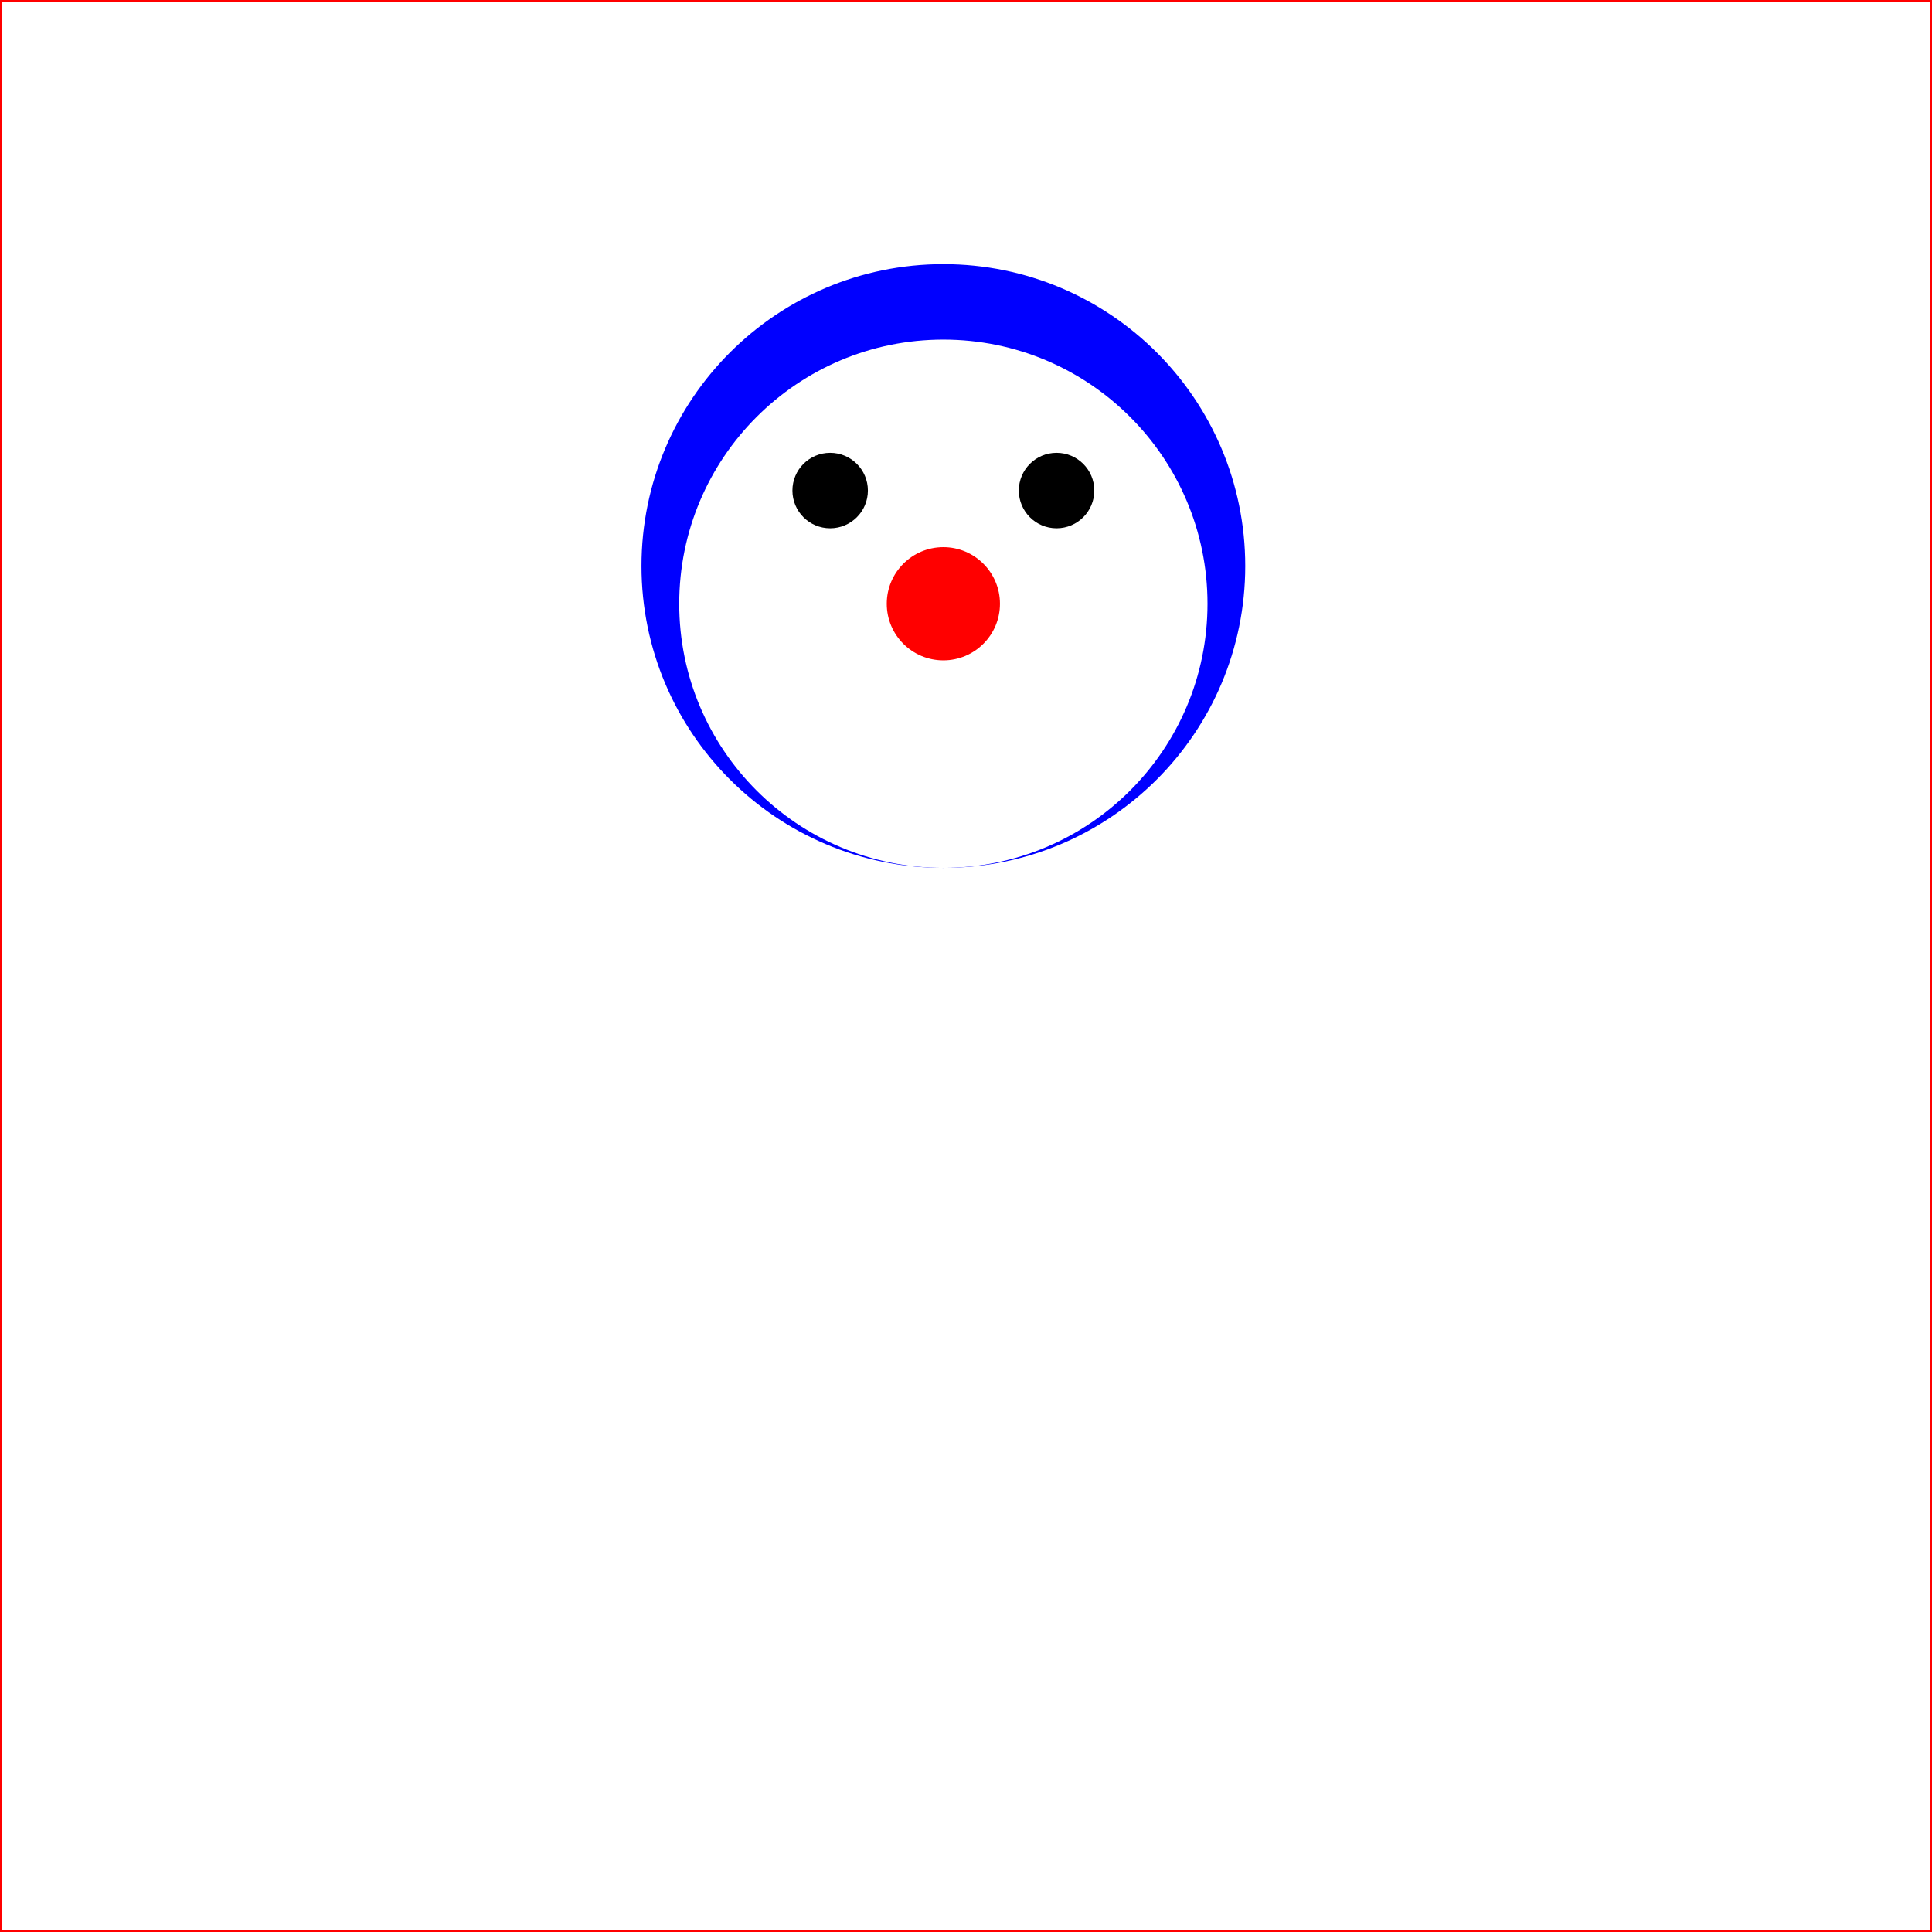
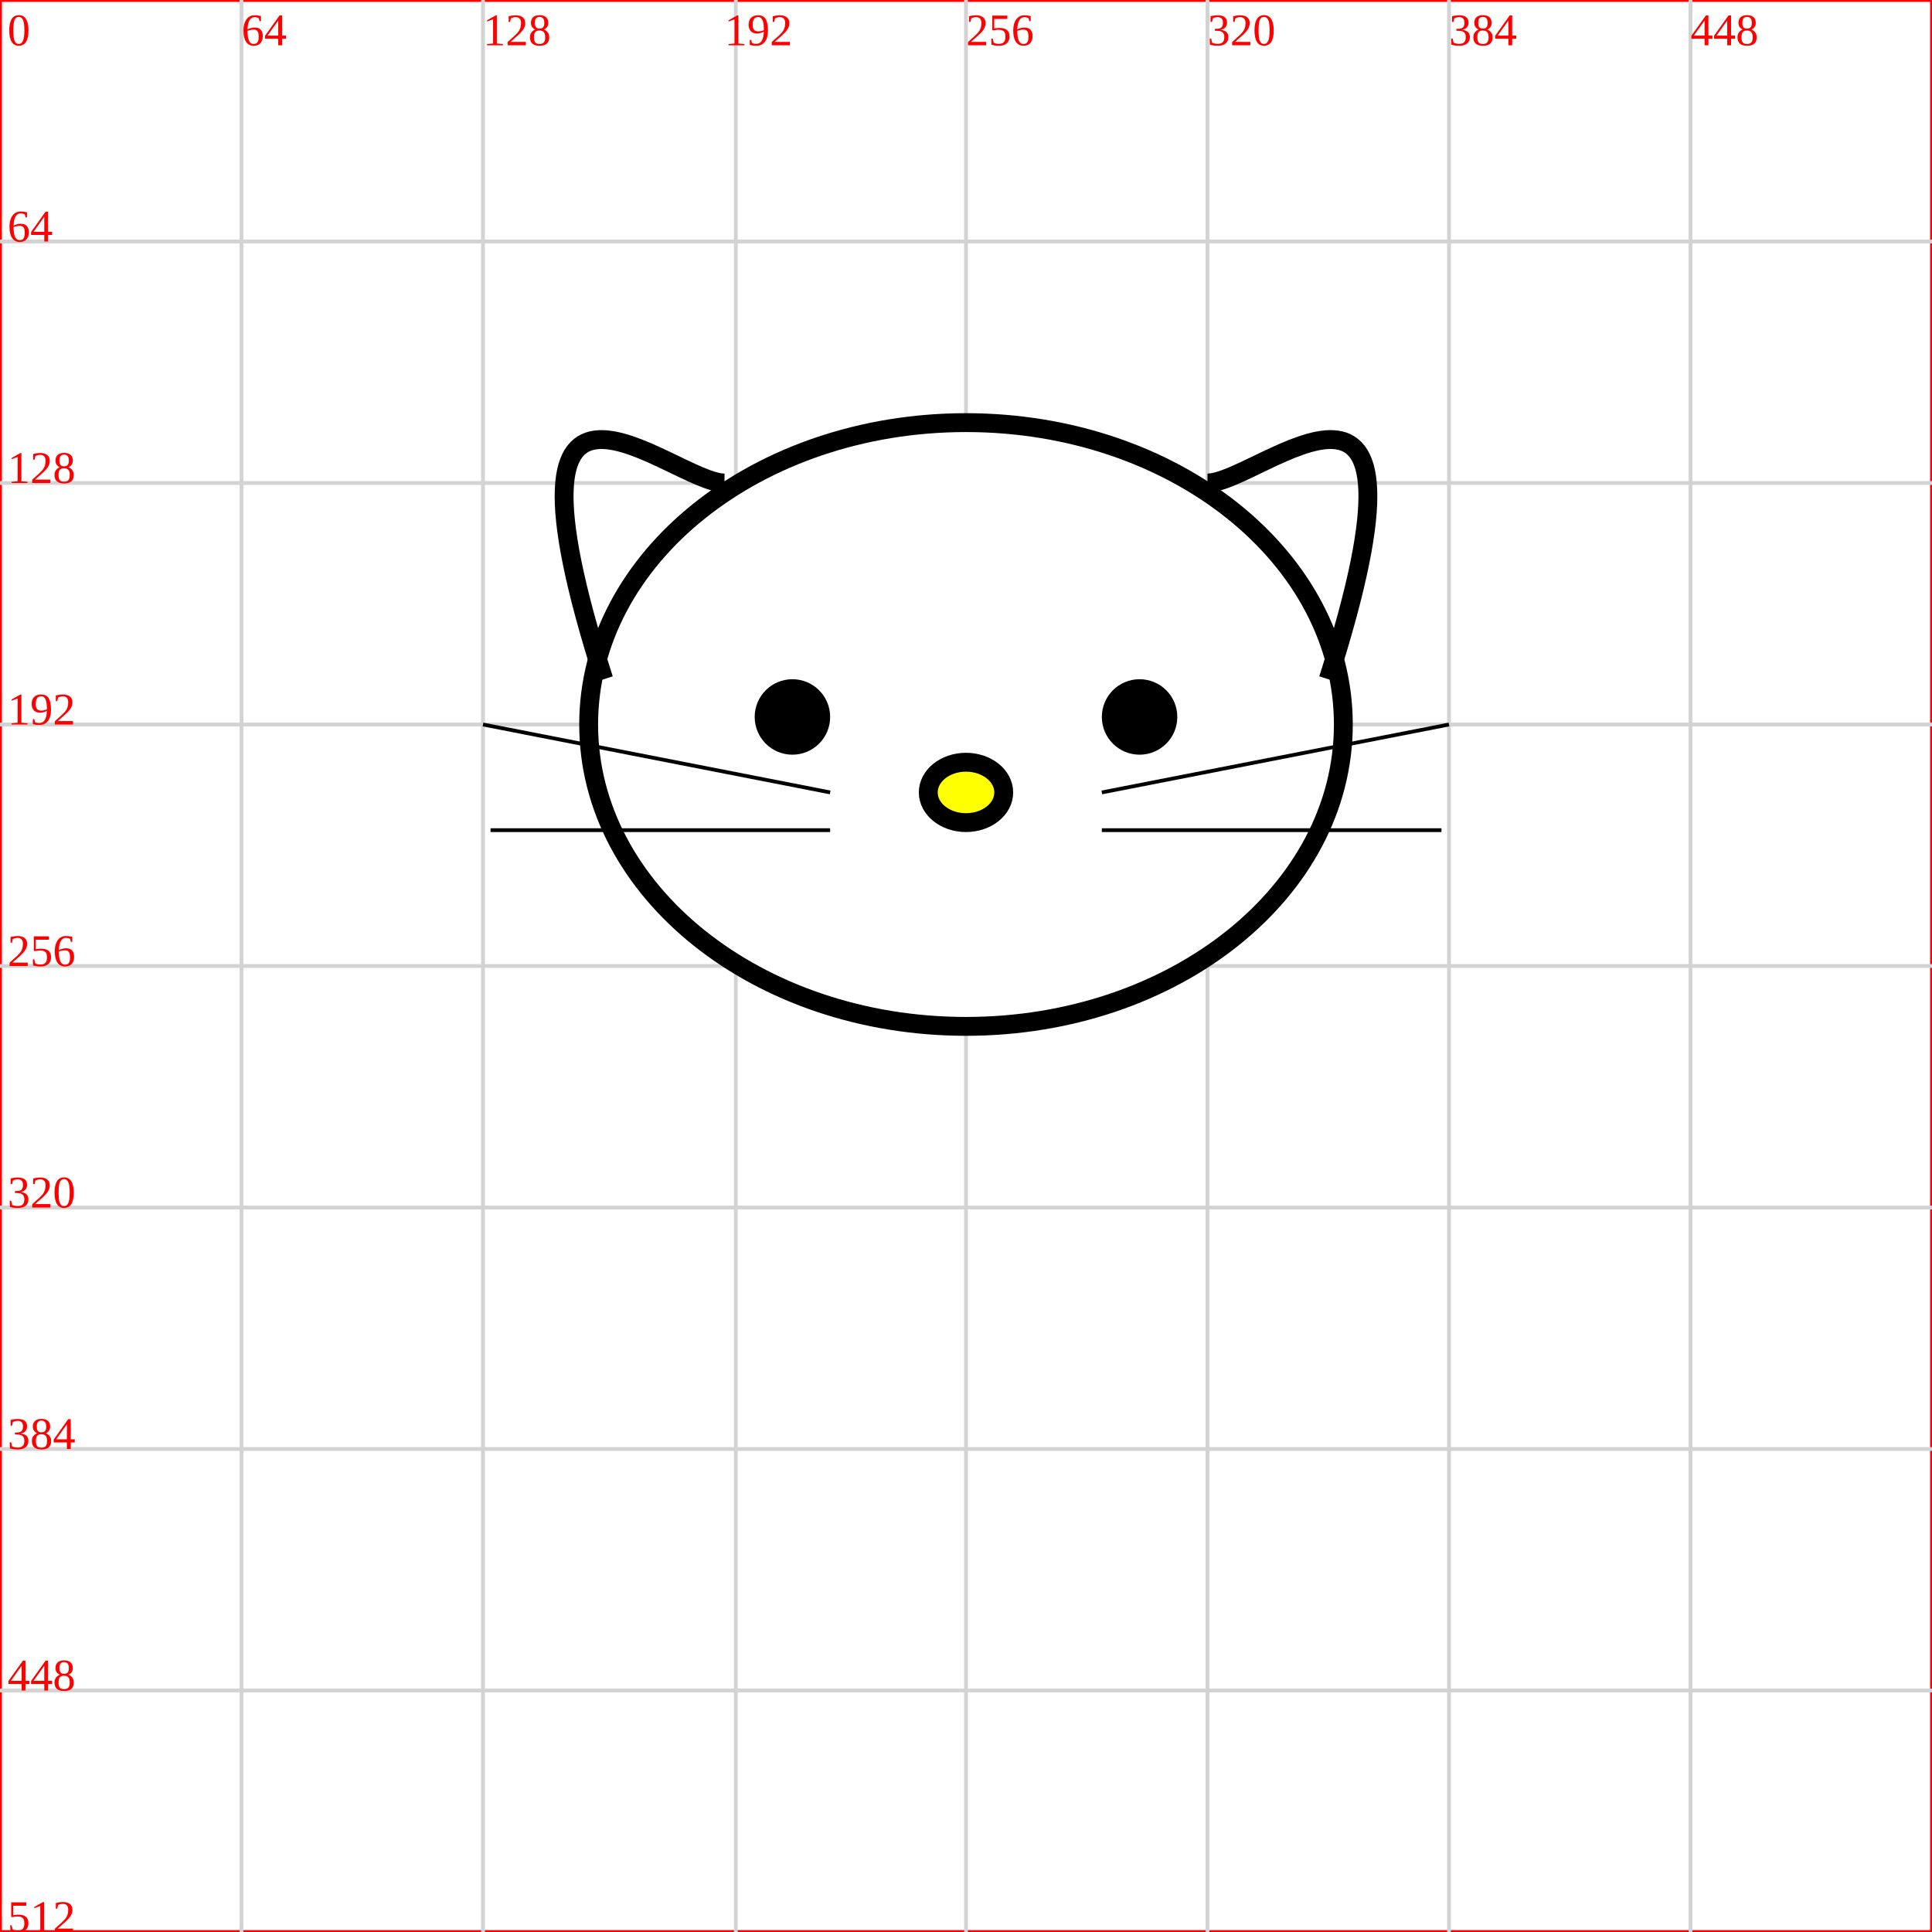
<svg xmlns="http://www.w3.org/2000/svg" version="1.1" baseProfile="full" width="512" height="512" viewBox="0,0,512,512">
  <rect width="512" height="512" stroke="red" fill="white" />
-   <circle cx="150" cy="100" r="80" fill="blue" transform="translate(100,50)" />
-   <circle cx="150" cy="110" r="70" fill="white" transform="translate(100,50)" />
-   <circle cx="120" cy="80" r="10" fill="black" transform="translate(100,50)" />
-   <circle cx="180" cy="80" r="10" fill="black" transform="translate(100,50)" />
-   <circle cx="150" cy="110" r="15" fill="red" transform="translate(100,50)" />
+   <text x="2" y="12" font-size="12" text-anchor="start" fill="red">0</text>
+   <path d="M256  64 H0 H512" stroke="lightgray" fill="white" />
+   <text x="2" y="64" font-size="12" text-anchor="start" fill="red">64</text>
+   <path d="M256 128 H0 H512" stroke="lightgray" fill="white" />
+   <text x="2" y="128" font-size="12" text-anchor="start" fill="red">128</text>
+   <path d="M256 192 H0 H512" stroke="lightgray" fill="white" />
+   <text x="2" y="192" font-size="12" text-anchor="start" fill="red">192</text>
+   <path d="M256 256 H0 H512" stroke="lightgray" fill="white" />
+   <text x="2" y="256" font-size="12" text-anchor="start" fill="red">256</text>
+   <path d="M256 320 H0 H512" stroke="lightgray" fill="white" />
+   <text x="2" y="320" font-size="12" text-anchor="start" fill="red">320</text>
+   <path d="M256 384 H0 H512" stroke="lightgray" fill="white" />
+   <text x="2" y="384" font-size="12" text-anchor="start" fill="red">384</text>
+   <path d="M256 448 H0 H512" stroke="lightgray" fill="white" />
+   <text x="2" y="448" font-size="12" text-anchor="start" fill="red">448</text>
+   <text x="2" y="512" font-size="12" text-anchor="start" fill="red">512</text>
+   <path d="M64  0 V512" stroke="lightgray" fill="white" />
+   <text x="64" y="12" font-size="12" text-anchor="start" fill="red">64</text>
+   <path d="M128  0 V512" stroke="lightgray" fill="white" />
+   <text x="128" y="12" font-size="12" text-anchor="start" fill="red">128</text>
+   <path d="M195  0 V512" stroke="lightgray" fill="white" />
+   <text x="192" y="12" font-size="12" text-anchor="start" fill="red">192</text>
+   <path d="M256  0 V512" stroke="lightgray" fill="white" />
+   <text x="256" y="12" font-size="12" text-anchor="start" fill="red">256</text>
+   <path d="M320  0 V512" stroke="lightgray" fill="white" />
+   <text x="320" y="12" font-size="12" text-anchor="start" fill="red">320</text>
+   <path d="M384  0 V512" stroke="lightgray" fill="white" />
+   <text x="384" y="12" font-size="12" text-anchor="start" fill="red">384</text>
+   <path d="M448  0 V512" stroke="lightgray" fill="white" />
+   <text x="448" y="12" font-size="12" text-anchor="start" fill="red">448</text>
+   <text x="512" y="12" font-size="12" text-anchor="start" fill="red">512</text>
+   <path d="M256 256 V270 V242 M256 256 H270 H242" stroke="black" fill="white" />
+   <text x="256" y="256" font-size="16" text-anchor="middle" fill="red">(256, 256)</text>
+   <ellipse fill="white" stroke="black" stroke-width="5" cx="256" cy="192" rx="100" ry="80" />
+   <circle cx="110" cy="140" r="10" fill="black" transform="translate(100,50)" />
+   <circle cx="202" cy="140" r="10" fill="black" transform="translate(100,50)" />
+   <ellipse fill="yellow" stroke="black" stroke-width="5" cx="256" cy="210" rx="10" ry="8" />
+   <path d="M220 220 H130" stroke="black" />
+   <path d="M128 192 L220 210" stroke="black" />
+   <path d="M292 220 H382" stroke="black" />
+   <path d="M384 192 L292 210" stroke="black" />
+   <path d="M160 180 C128 80,178 128,192,128" stroke="black" stroke-width="5" fill="none" />
+   <path d="M352 180 C384 80,334 128,320,128" stroke="black" stroke-width="5" fill="none" />
  <defs>
    <path id="a1" d="M0 50 C150 150 100 -50 300 50" stroke="#000" fill="none" transform="translate(175,215)" />
  </defs>
</svg>
